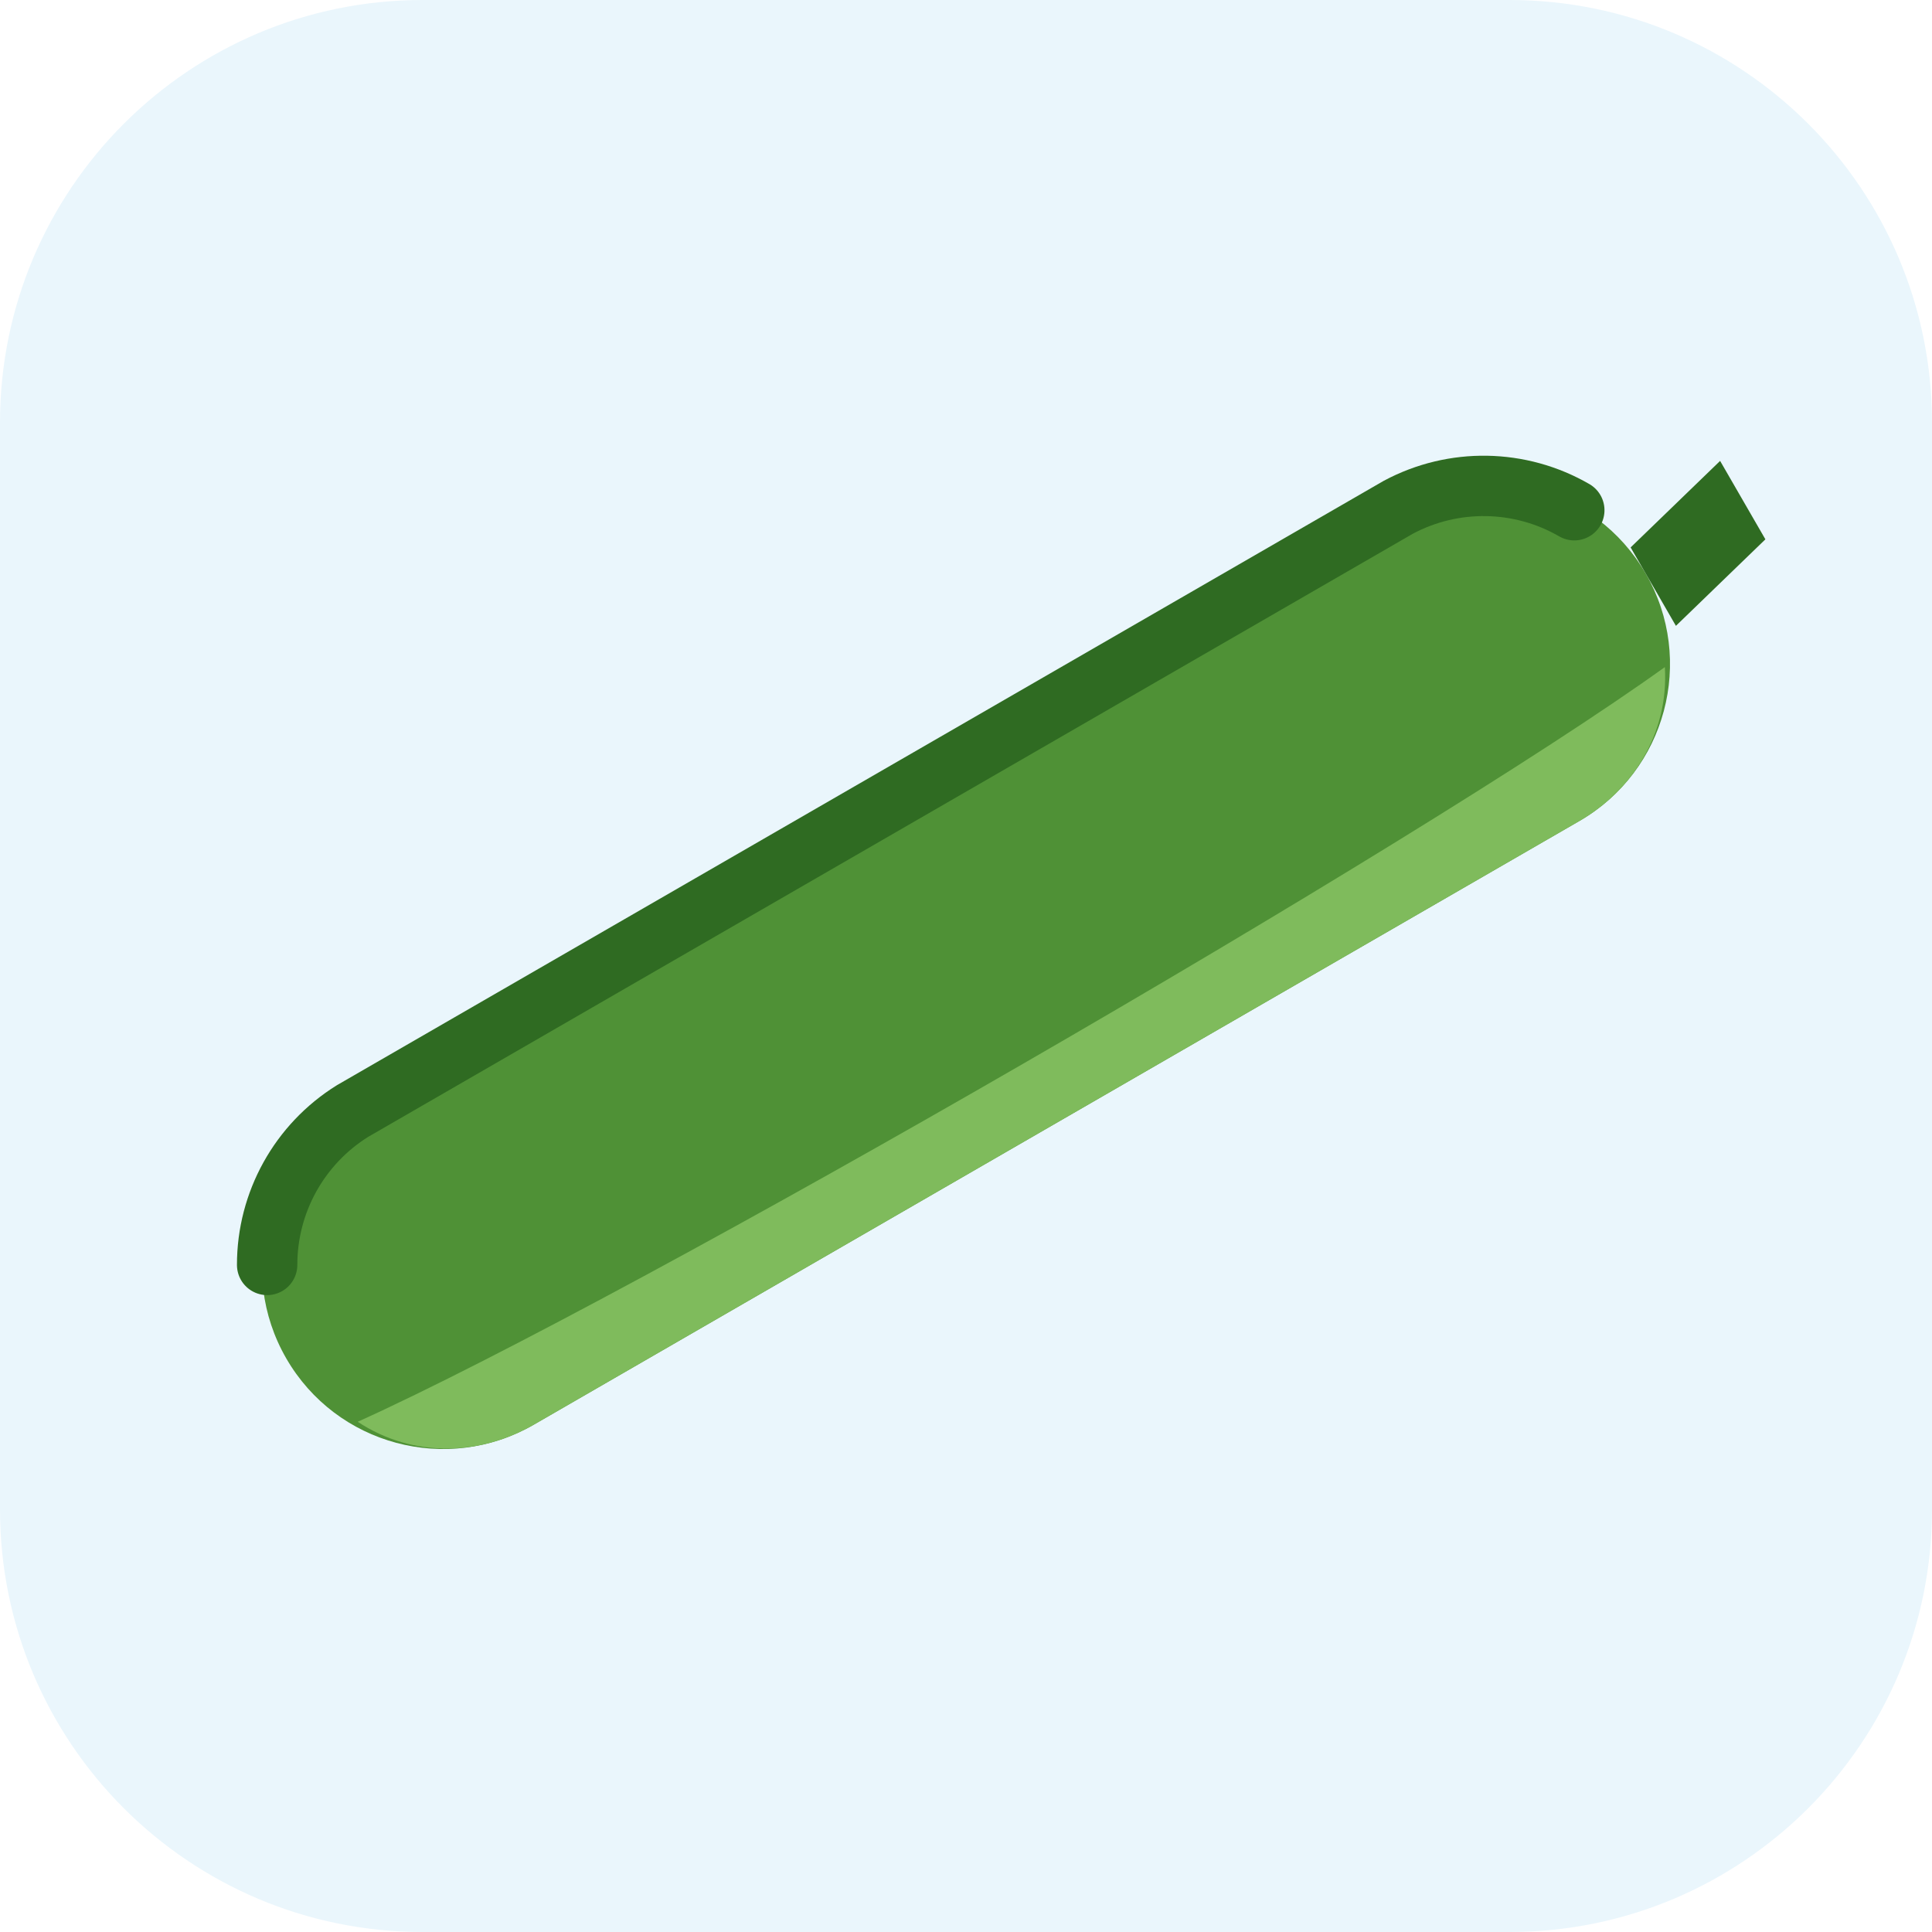
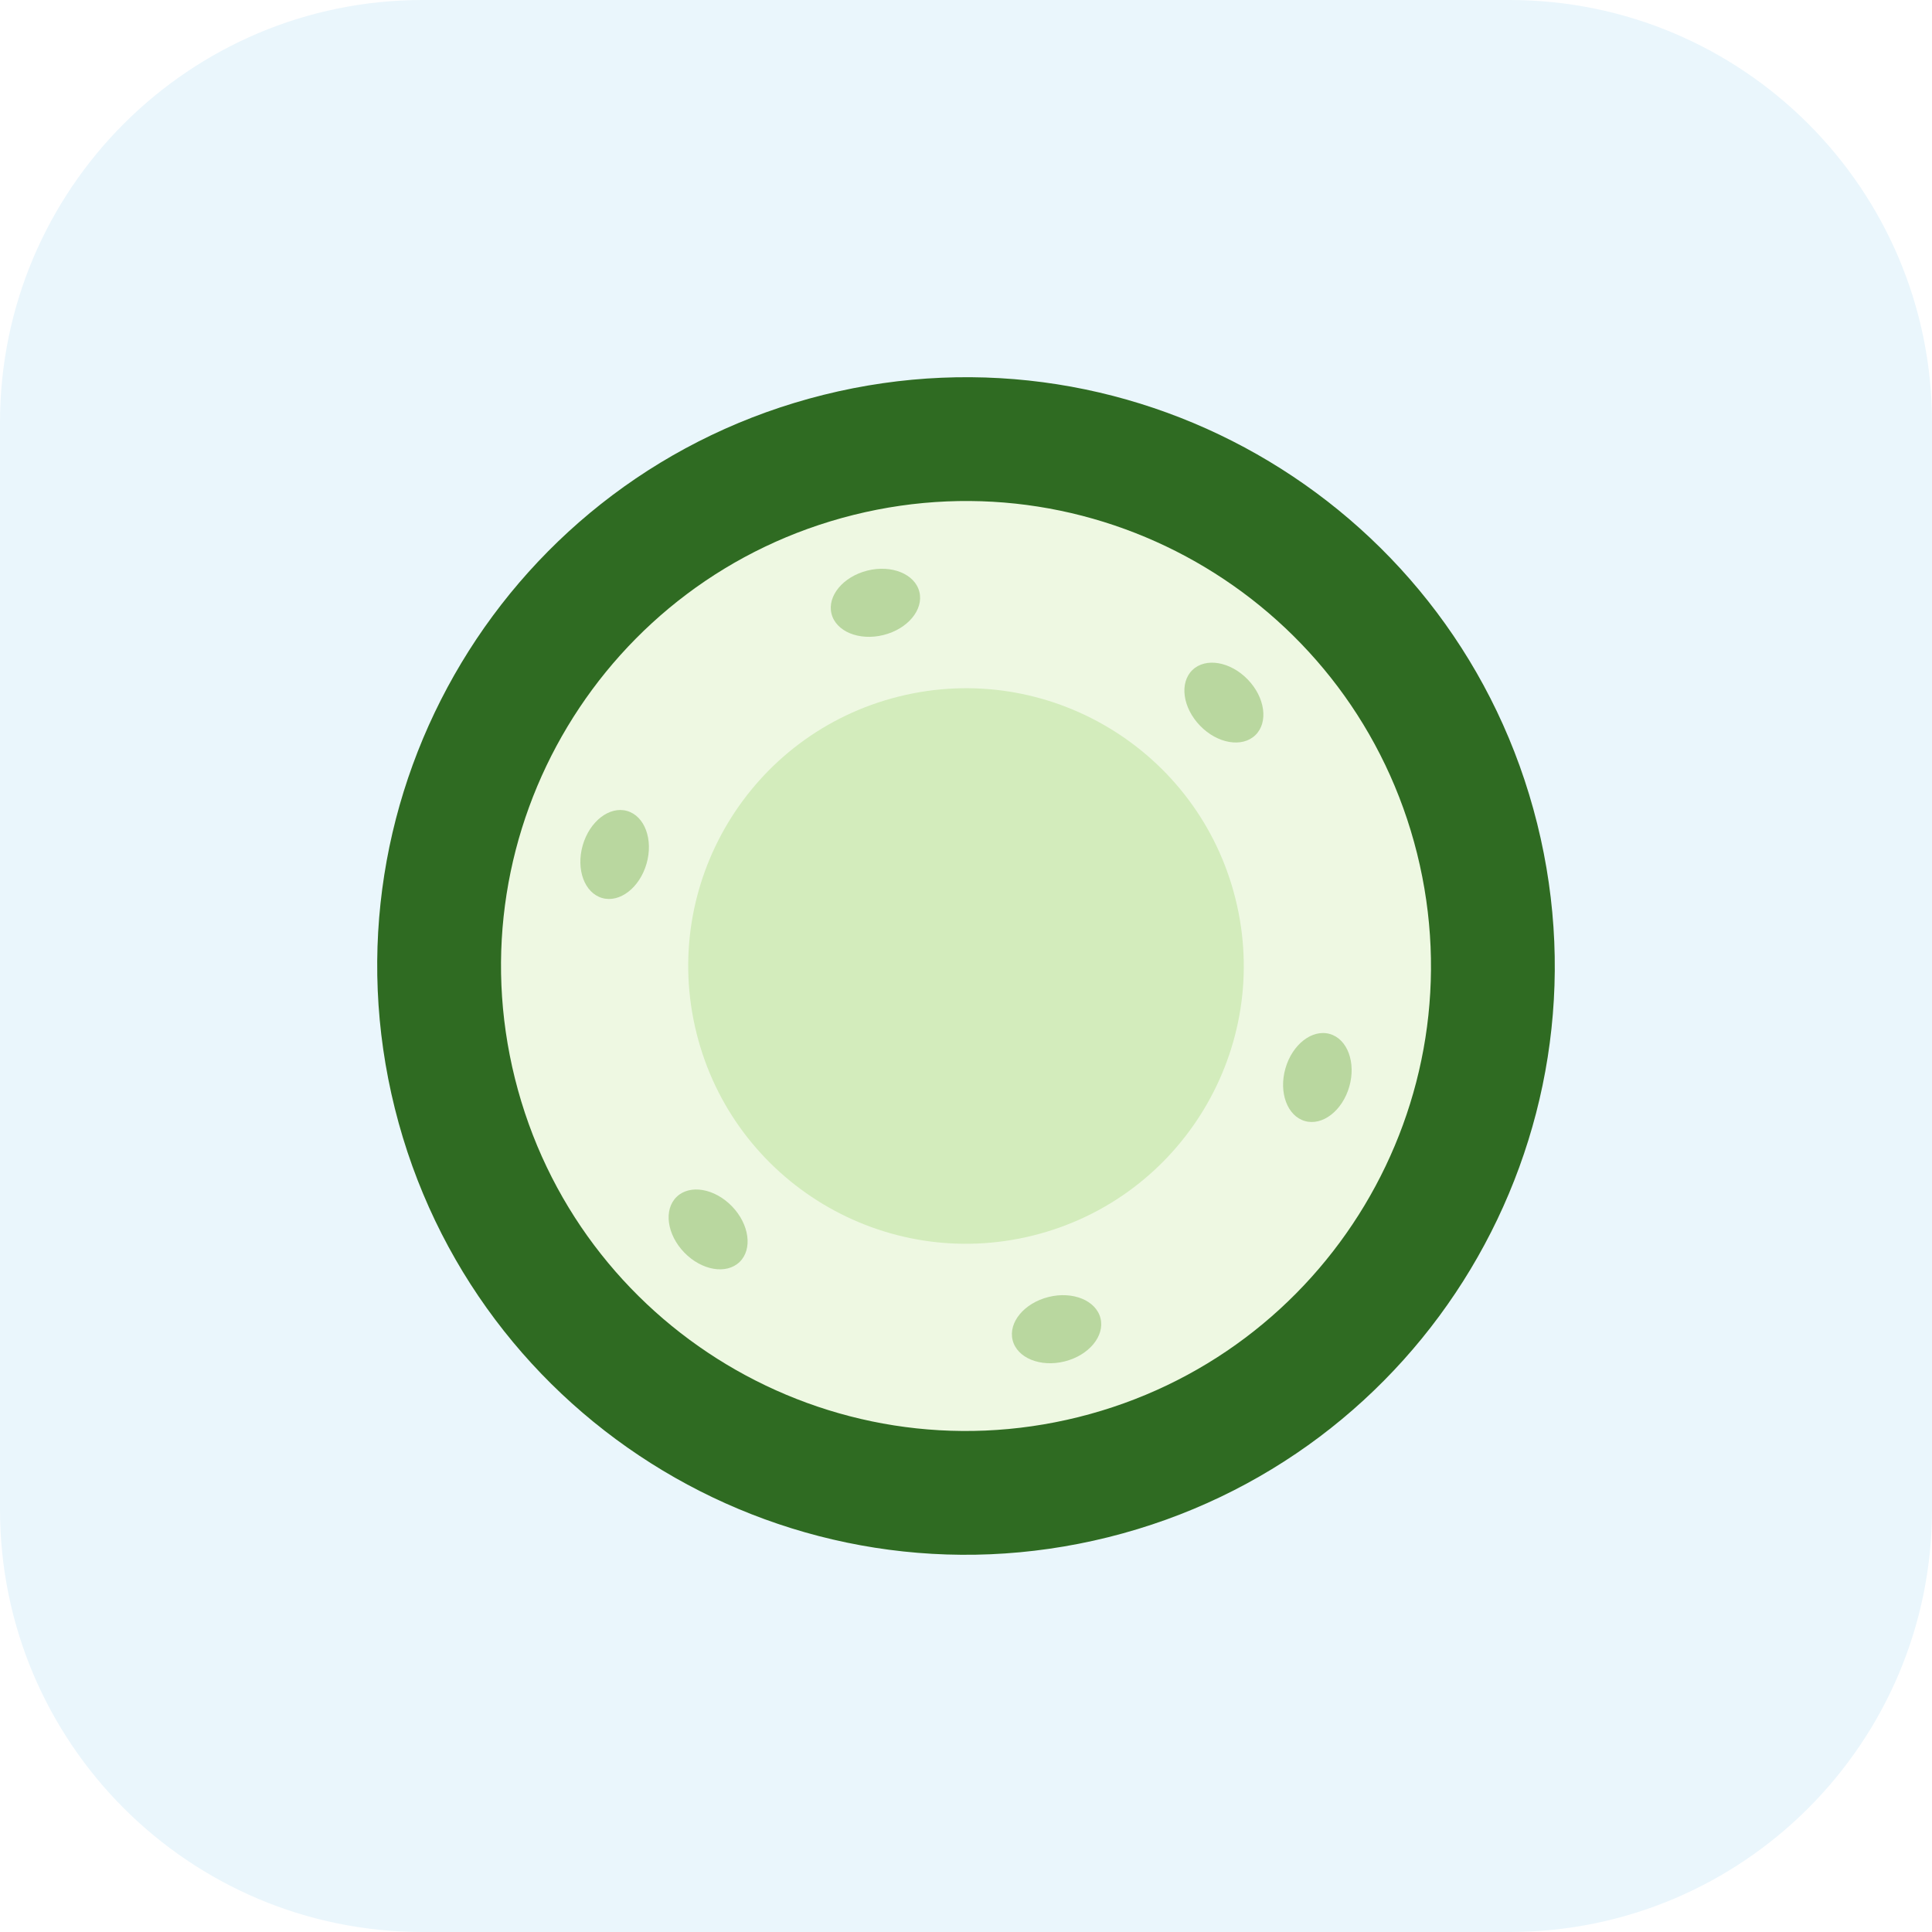
<svg xmlns="http://www.w3.org/2000/svg" viewBox="0 0 64 64">
  <rect width="64" height="64" rx="14" fill="#eaf6fc" />
-   <g transform="rotate(-30 32 32)">
-     <path d="M12 26h40a6 6 0 0 1 0 12H12a6 6 0 0 1 0-12z" fill="#4f9136" />
-     <path d="M7 35c10 1 40 1 50 0-1 2-3 3-5 3H12c-2 0-4-1-5-3z" fill="#7fbb5c" />
-     <path d="M7 29a6 6 0 0 1 5-3h40a6 6 0 0 1 5 3" fill="none" stroke="#2f6b22" stroke-width="2" stroke-linecap="round" />
-     <path d="M58 31l4-1v3l-4 1z" fill="#2f6b22" />
+   <g transform="rotate(-14 32 32)">
+     <circle cx="32" cy="32" r="19.5" fill="#2f6b22" />
+     <circle cx="32" cy="32" r="15.4" fill="#eef8e2" />
+     <circle cx="32" cy="32" r="9.2" fill="#d3ecbc" />
+     <g fill="#b9d79f">
+       <ellipse cx="32" cy="19.6" rx="1.5" ry="1.1" />
+       <ellipse cx="42.4" cy="25.6" rx="1.5" ry="1.1" transform="rotate(60 42.4 25.6)" />
+       <ellipse cx="42.4" cy="38.4" rx="1.5" ry="1.1" transform="rotate(-60 42.4 38.4)" />
+       <ellipse cx="32" cy="44.4" rx="1.5" ry="1.1" />
+       <ellipse cx="21.6" cy="38.4" rx="1.5" ry="1.1" transform="rotate(60 21.6 38.4)" />
+       <ellipse cx="21.6" cy="25.6" rx="1.5" ry="1.1" transform="rotate(-60 21.6 25.6)" />
+     </g>
  </g>
</svg>
